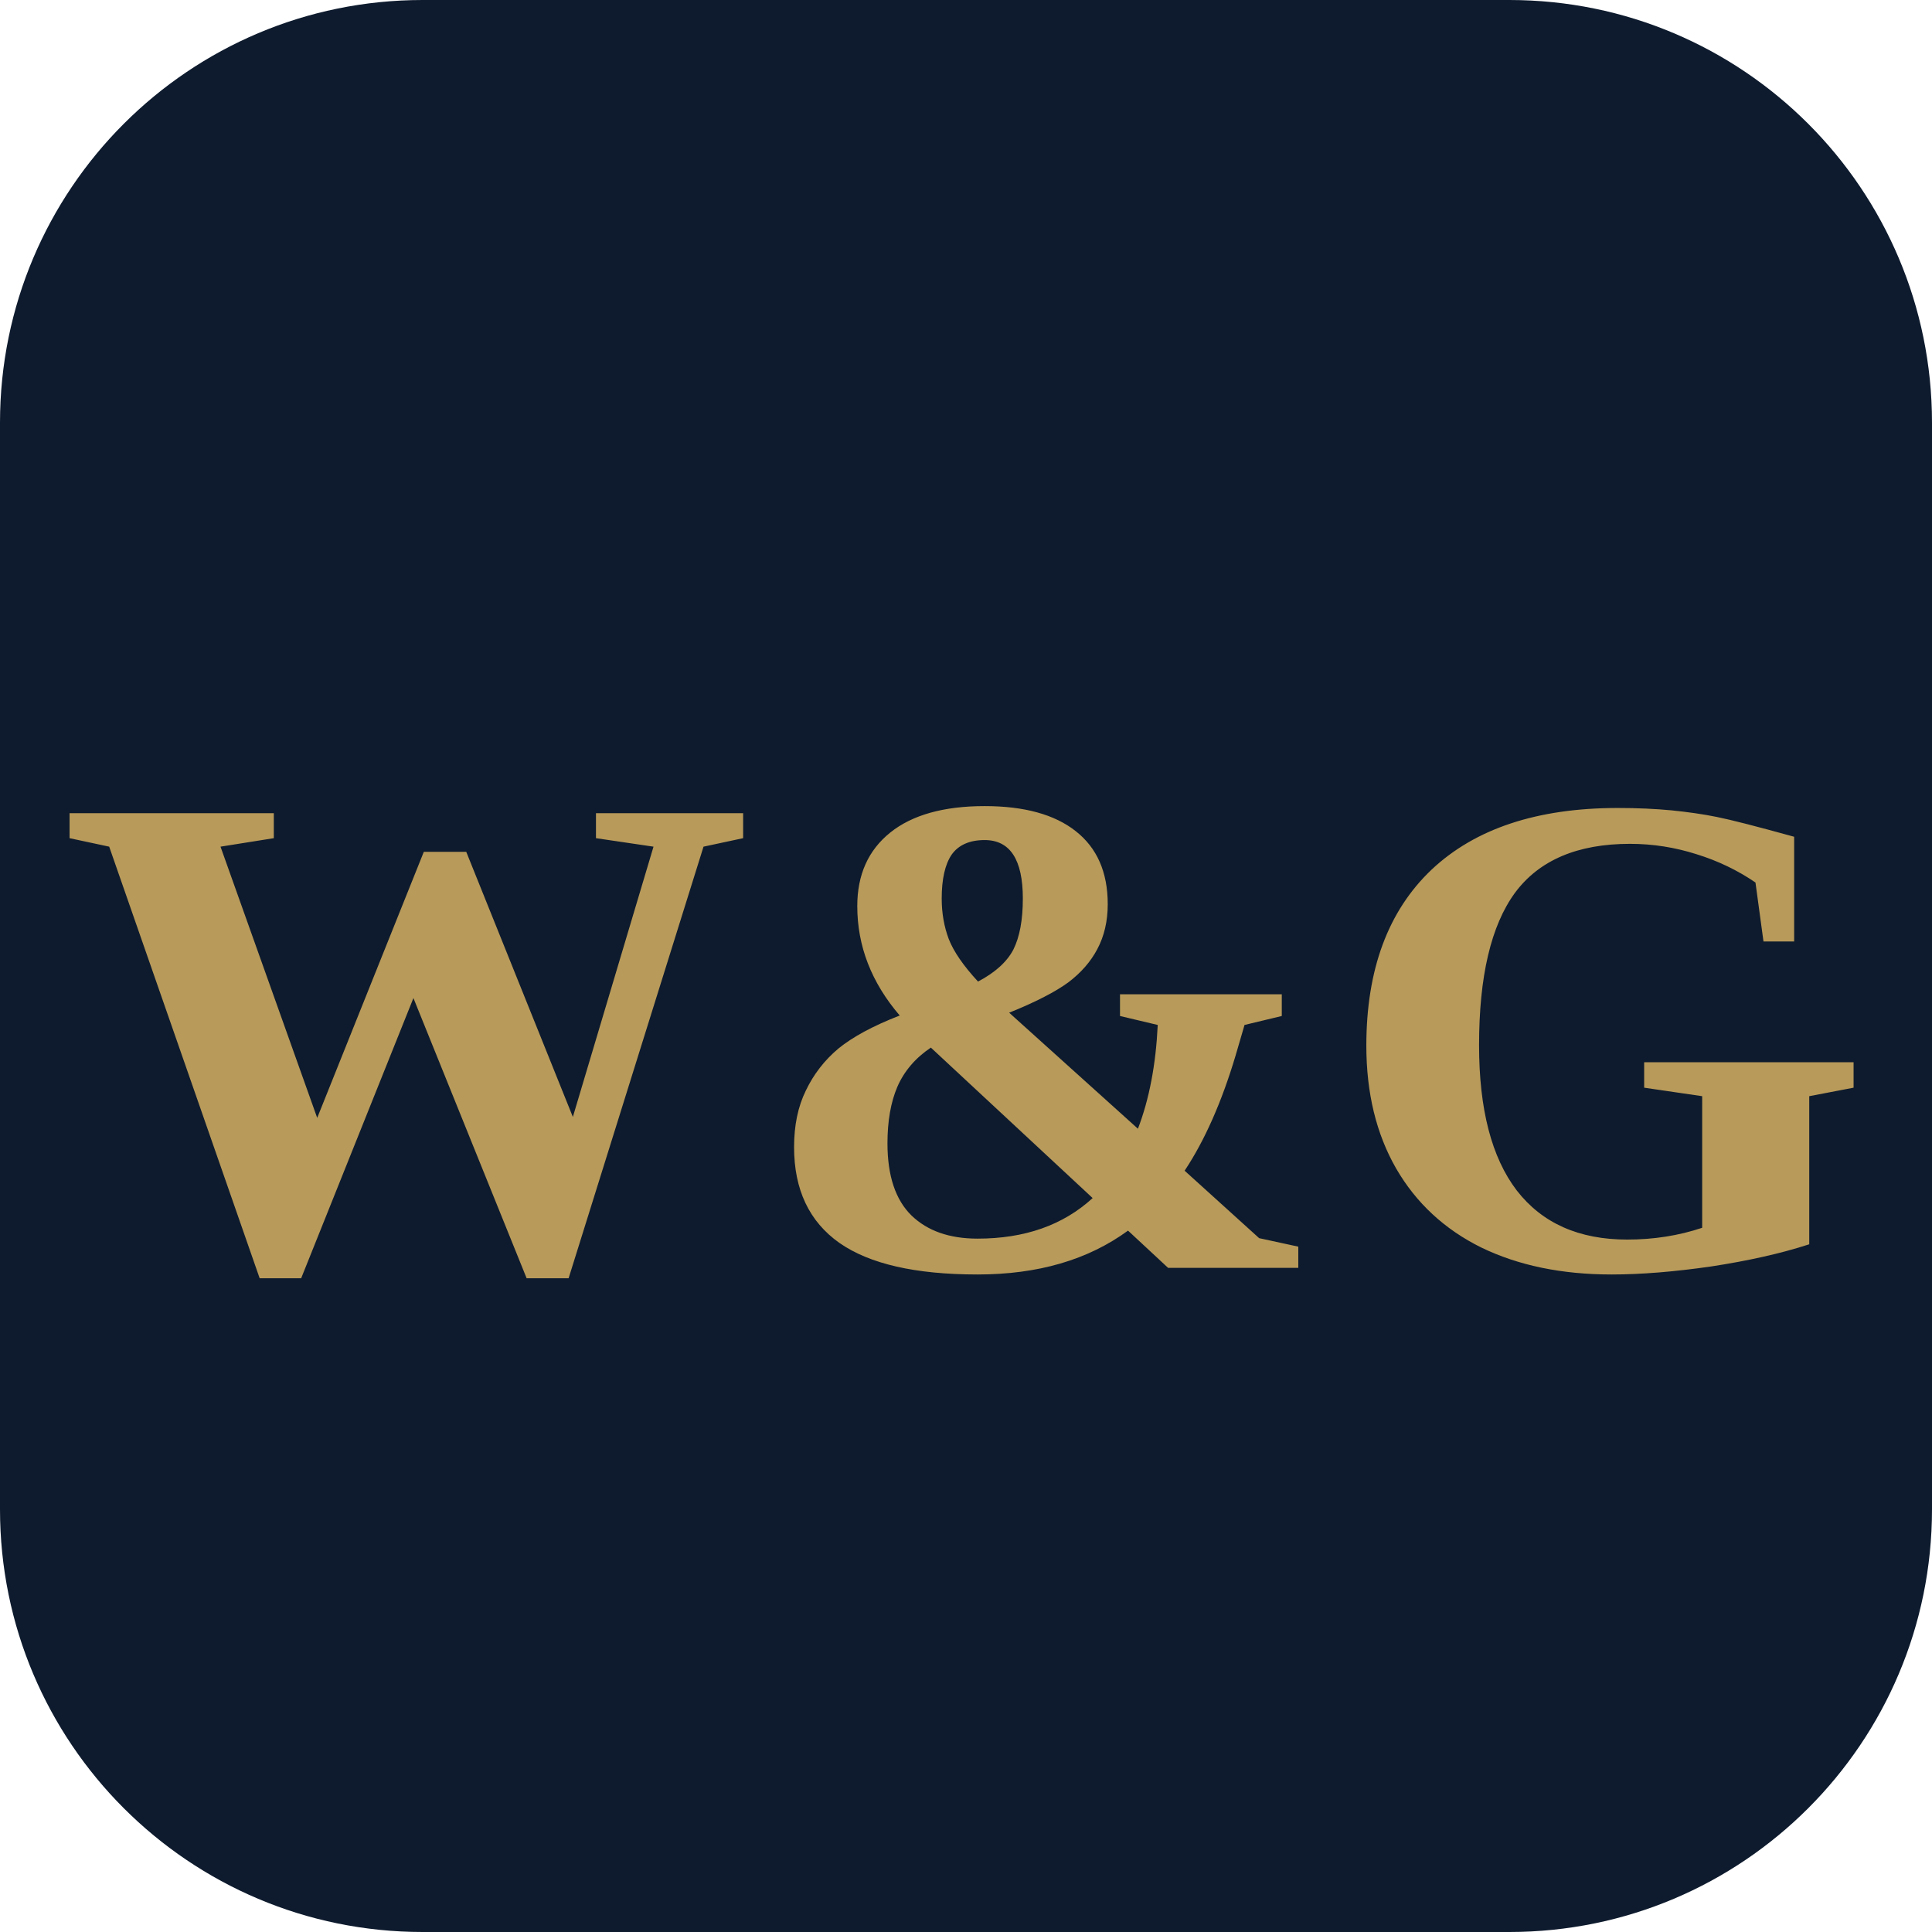
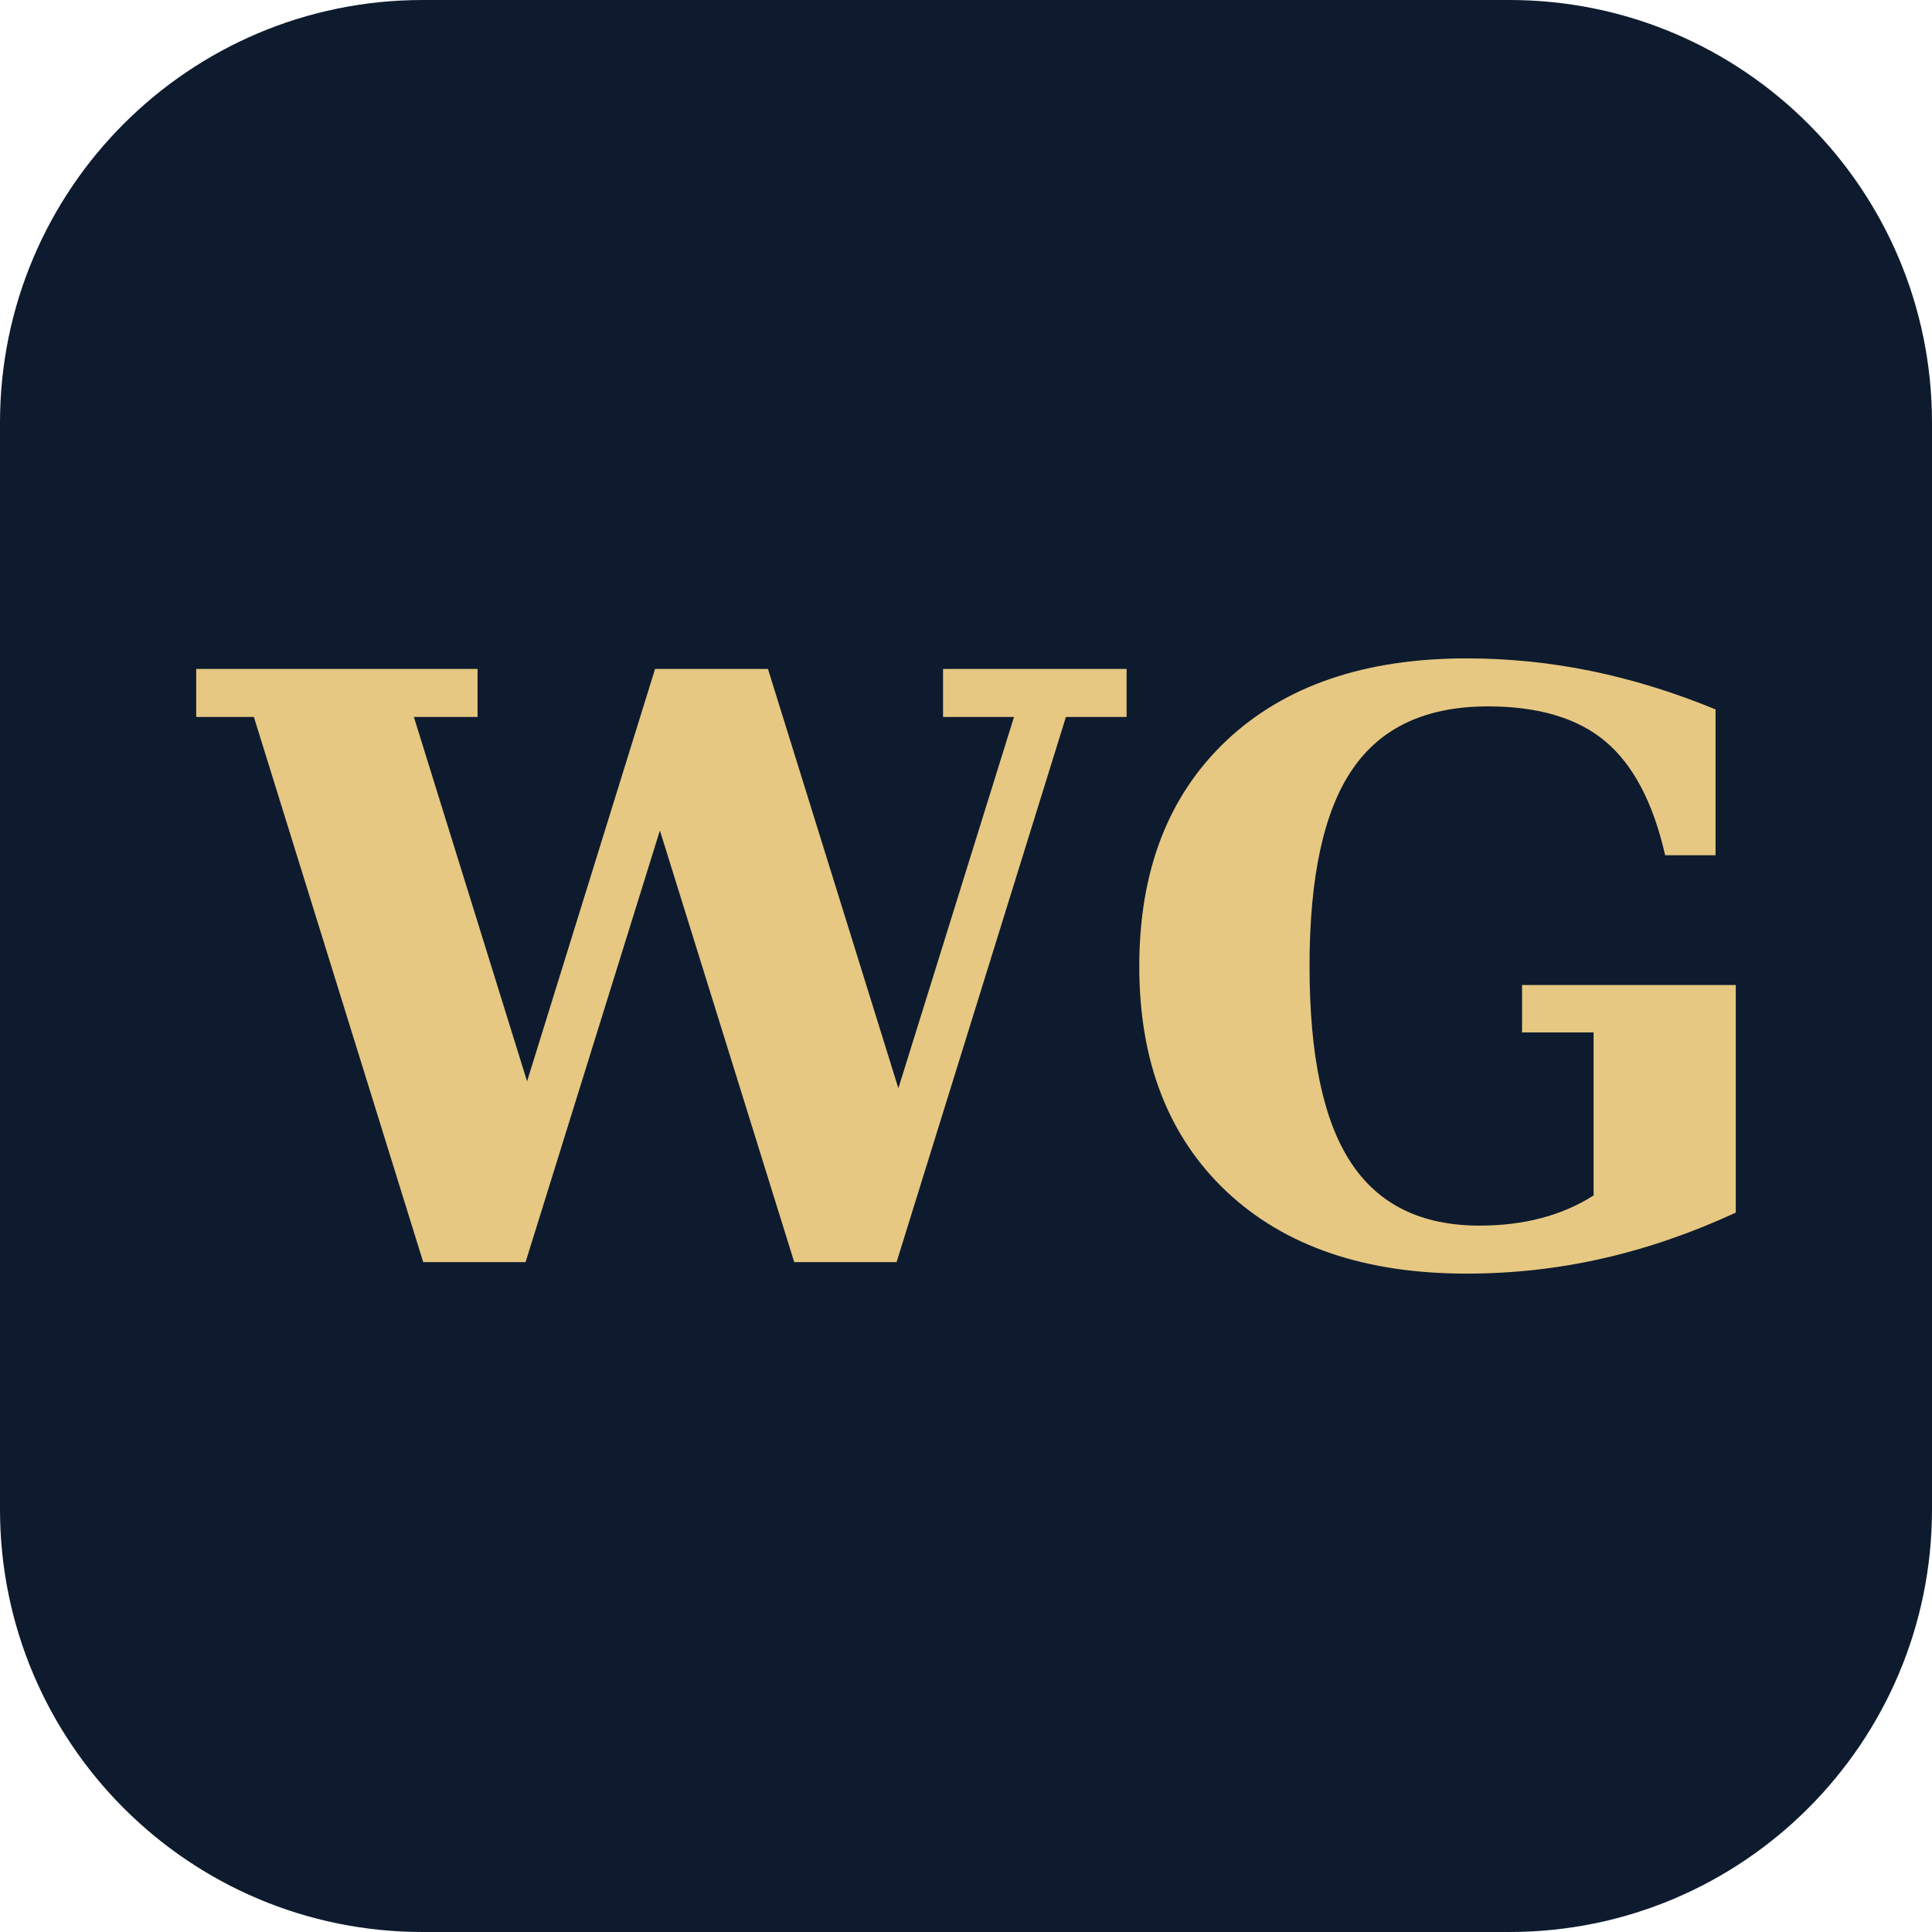
<svg xmlns="http://www.w3.org/2000/svg" viewBox="0 0 64 64">
  <rect width="64" height="64" rx="14" fill="#0e1b2e" />
-   <text x="32" y="42" font-family="Georgia, 'Times New Roman', serif" font-size="23" font-weight="700" text-anchor="middle" fill="#b89a5a">W&amp;G</text>
+   <path fill="#e6c882" d="M29.7 41.81H26.31L21.86 27.51L17.41 41.81H14.02L8.41 23.75H6.5V22.16H15.82V23.75H13.71L17.46 35.82L21.7 22.16H25.44L29.76 36.05L33.59 23.75H31.24V22.16H37.32V23.75H35.31ZM55.16 28.33Q54.57 25.73 53.18 24.56Q51.8 23.4 49.29 23.4Q46.23 23.4 44.81 25.47Q43.38 27.54 43.38 32.01Q43.38 36.43 44.75 38.51Q46.12 40.6 49.01 40.6Q50.12 40.6 51.06 40.35Q52.01 40.1 52.79 39.6V34.2H50.42V32.63H57.5V40.17Q55.29 41.19 53.08 41.69Q50.88 42.19 48.58 42.19Q43.52 42.19 40.63 39.47Q37.74 36.74 37.74 32.01Q37.74 27.26 40.63 24.53Q43.52 21.81 48.58 21.81Q50.68 21.81 52.72 22.23Q54.76 22.65 56.83 23.5V28.33Z" />
</svg>
